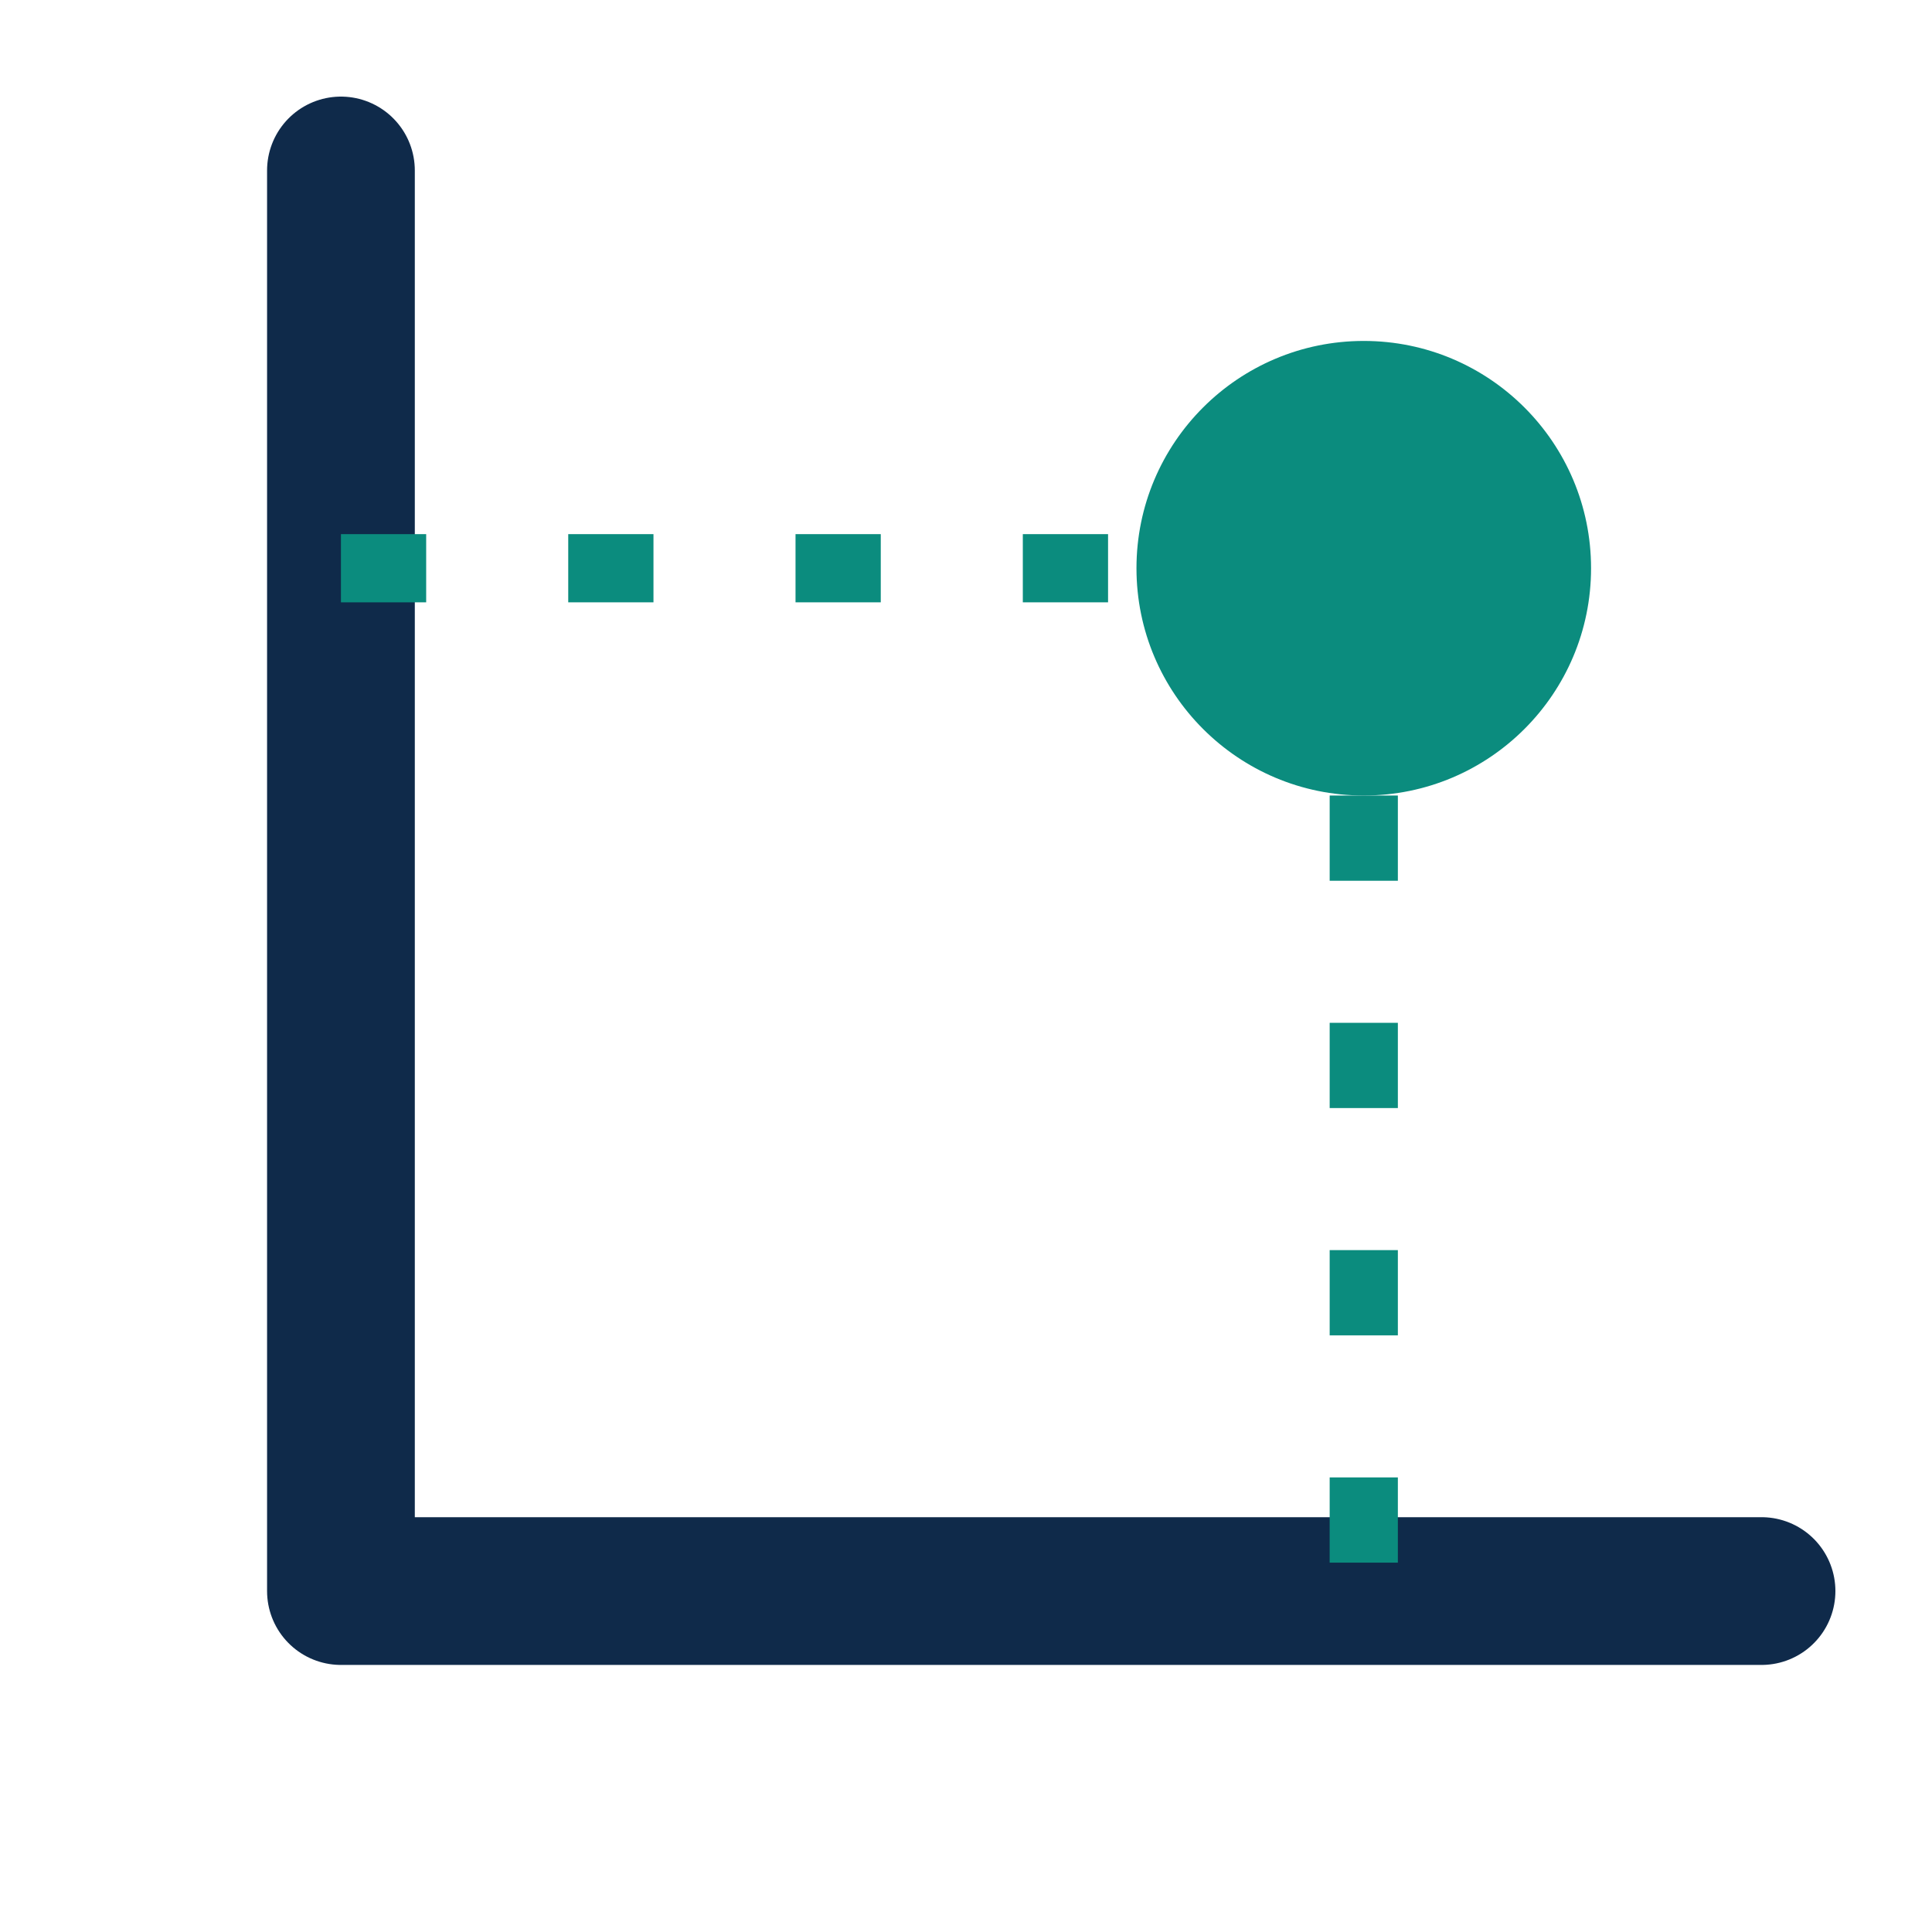
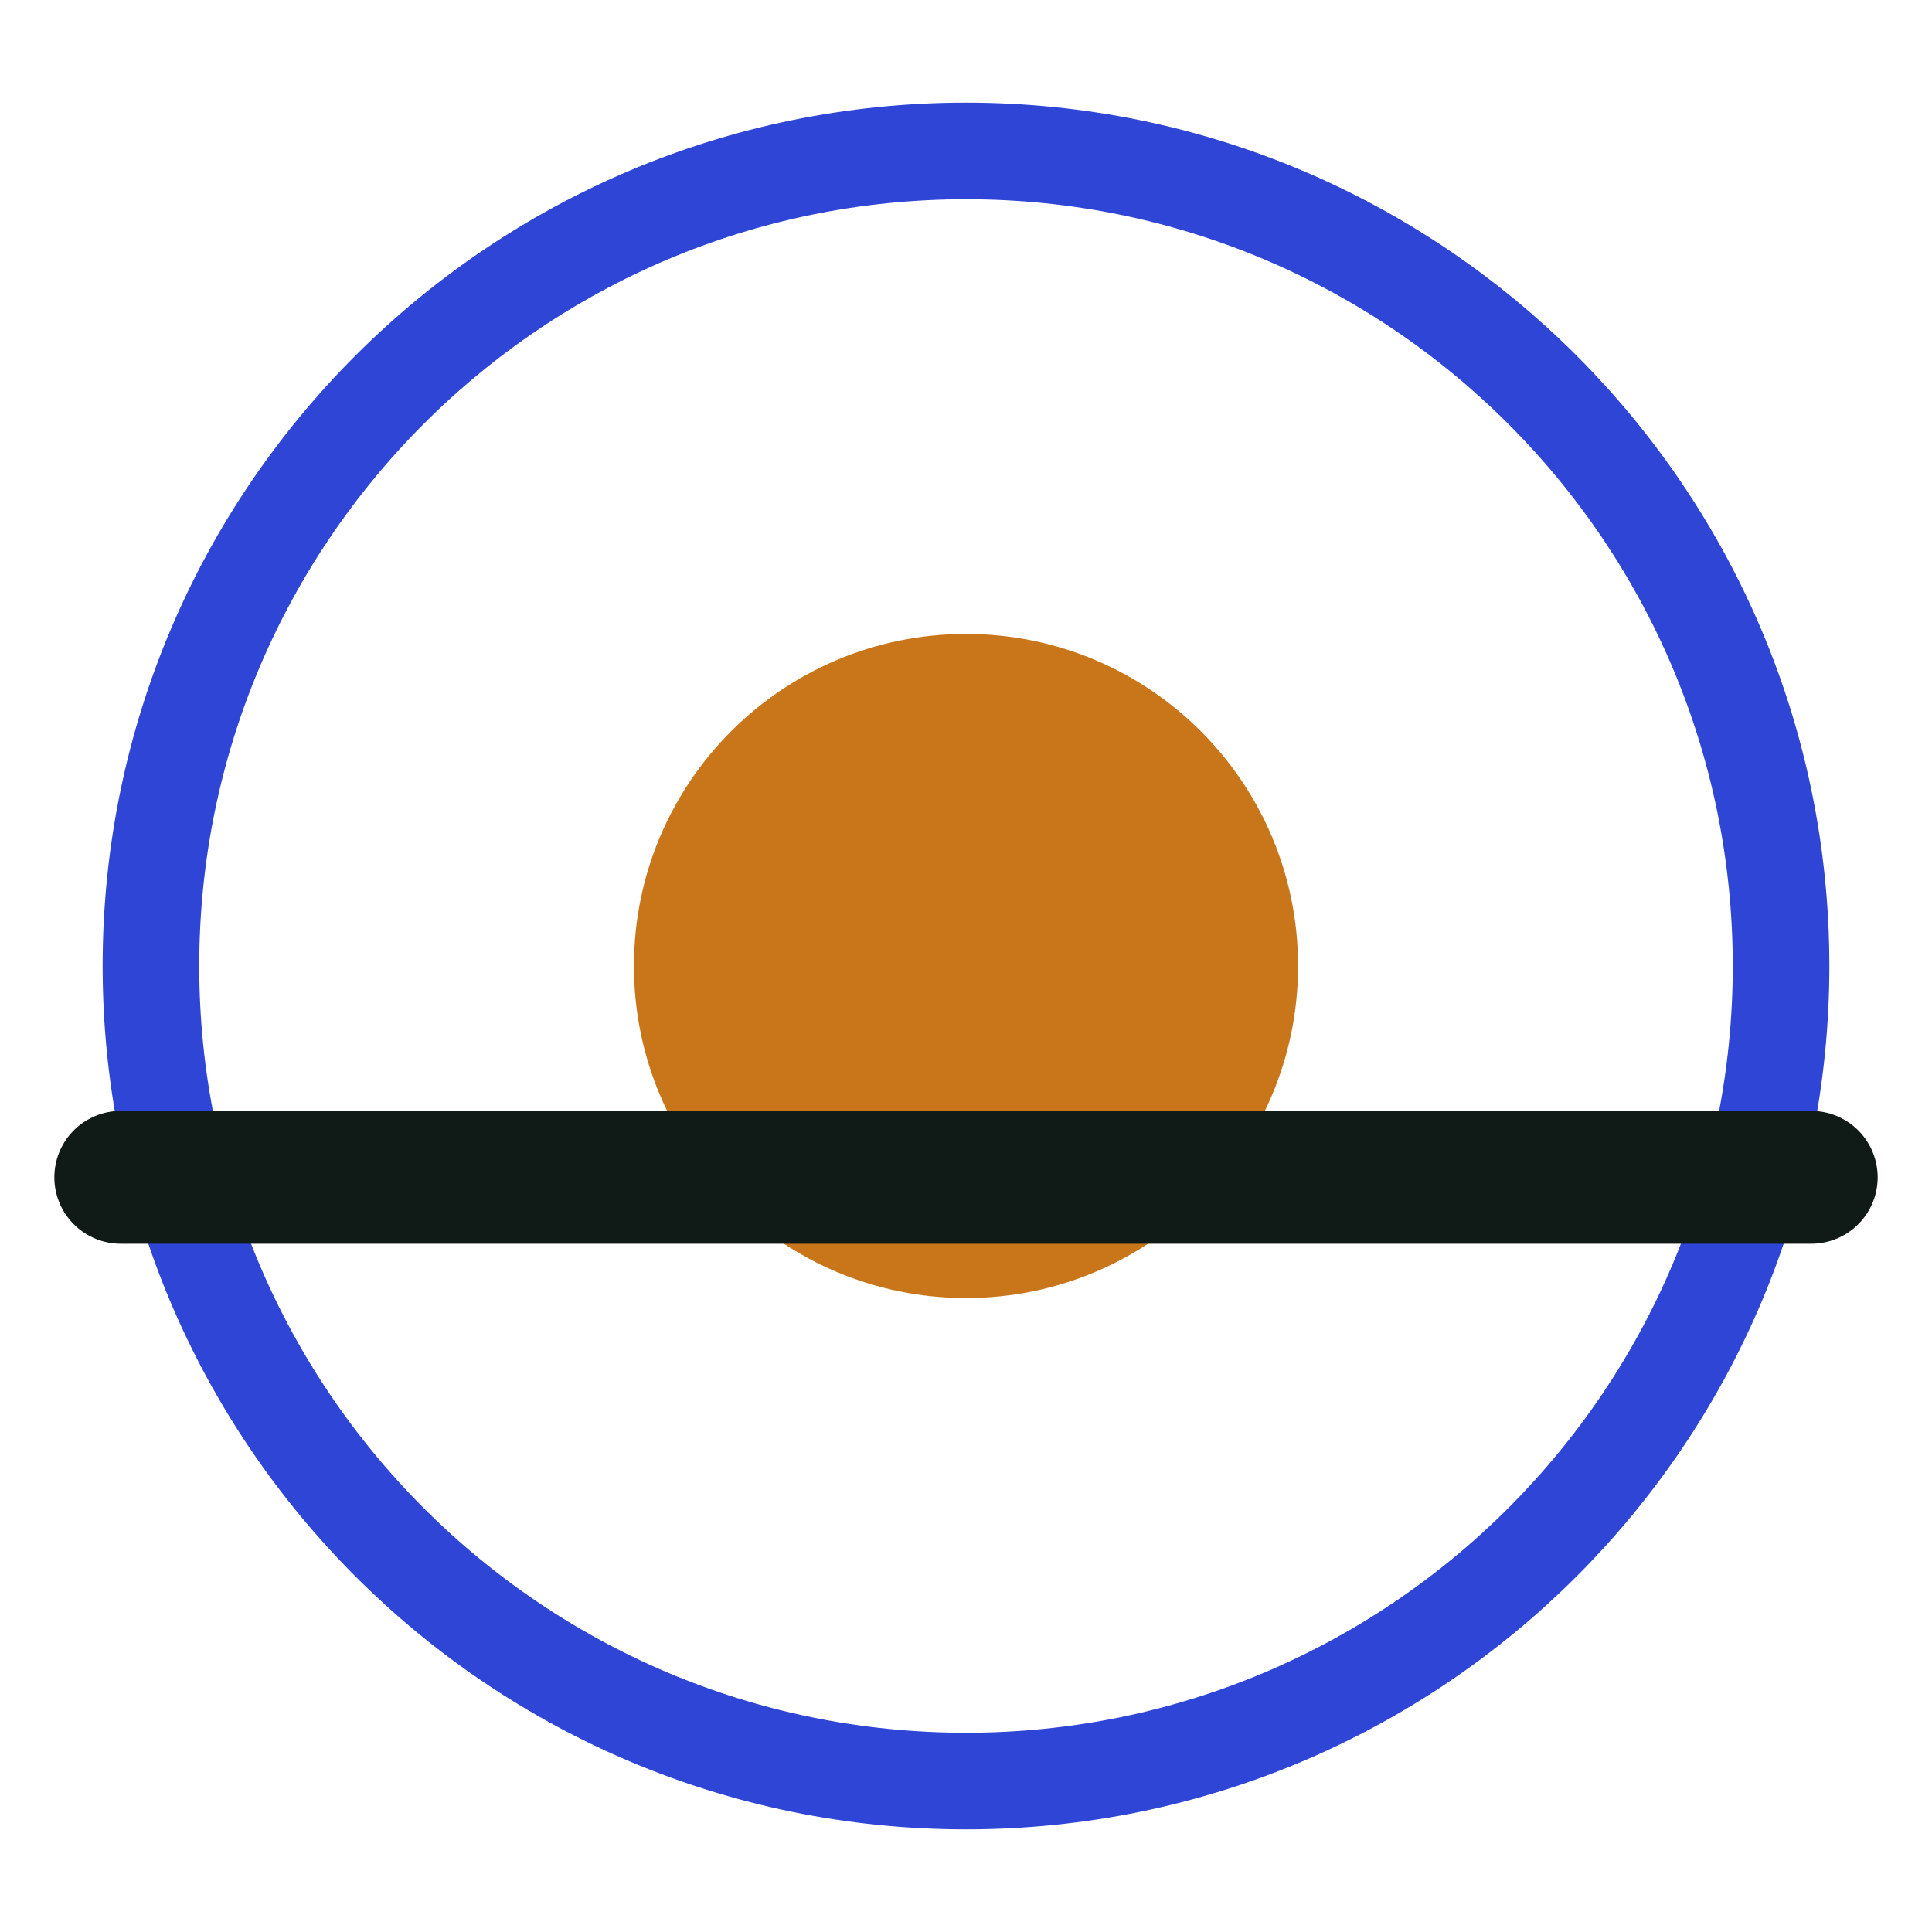
- <svg xmlns="http://www.w3.org/2000/svg" viewBox="0 0 34 34">
-   <path d="M6 3V28H31" fill="none" stroke="#0F2A4A" stroke-width="2.6" stroke-linecap="round" stroke-linejoin="round" />
-   <path d="M24 10V28M6 10H24" fill="none" stroke="#0B8C7E" stroke-width="1.2" stroke-dasharray="1.5 2.5" />
-   <circle cx="24" cy="10" r="4" fill="#0B8C7E" />
+ <svg xmlns="http://www.w3.org/2000/svg" viewBox="0 0 32 32">
+   <circle cx="16" cy="16" r="13.5" fill="none" stroke="#2F45D6" stroke-width="1.6" />
+   <circle cx="16" cy="16" r="5.5" fill="#C9761A" />
+   <path d="M2 19.5H30" stroke="#101A17" stroke-width="2.2" stroke-linecap="round" />
</svg>
